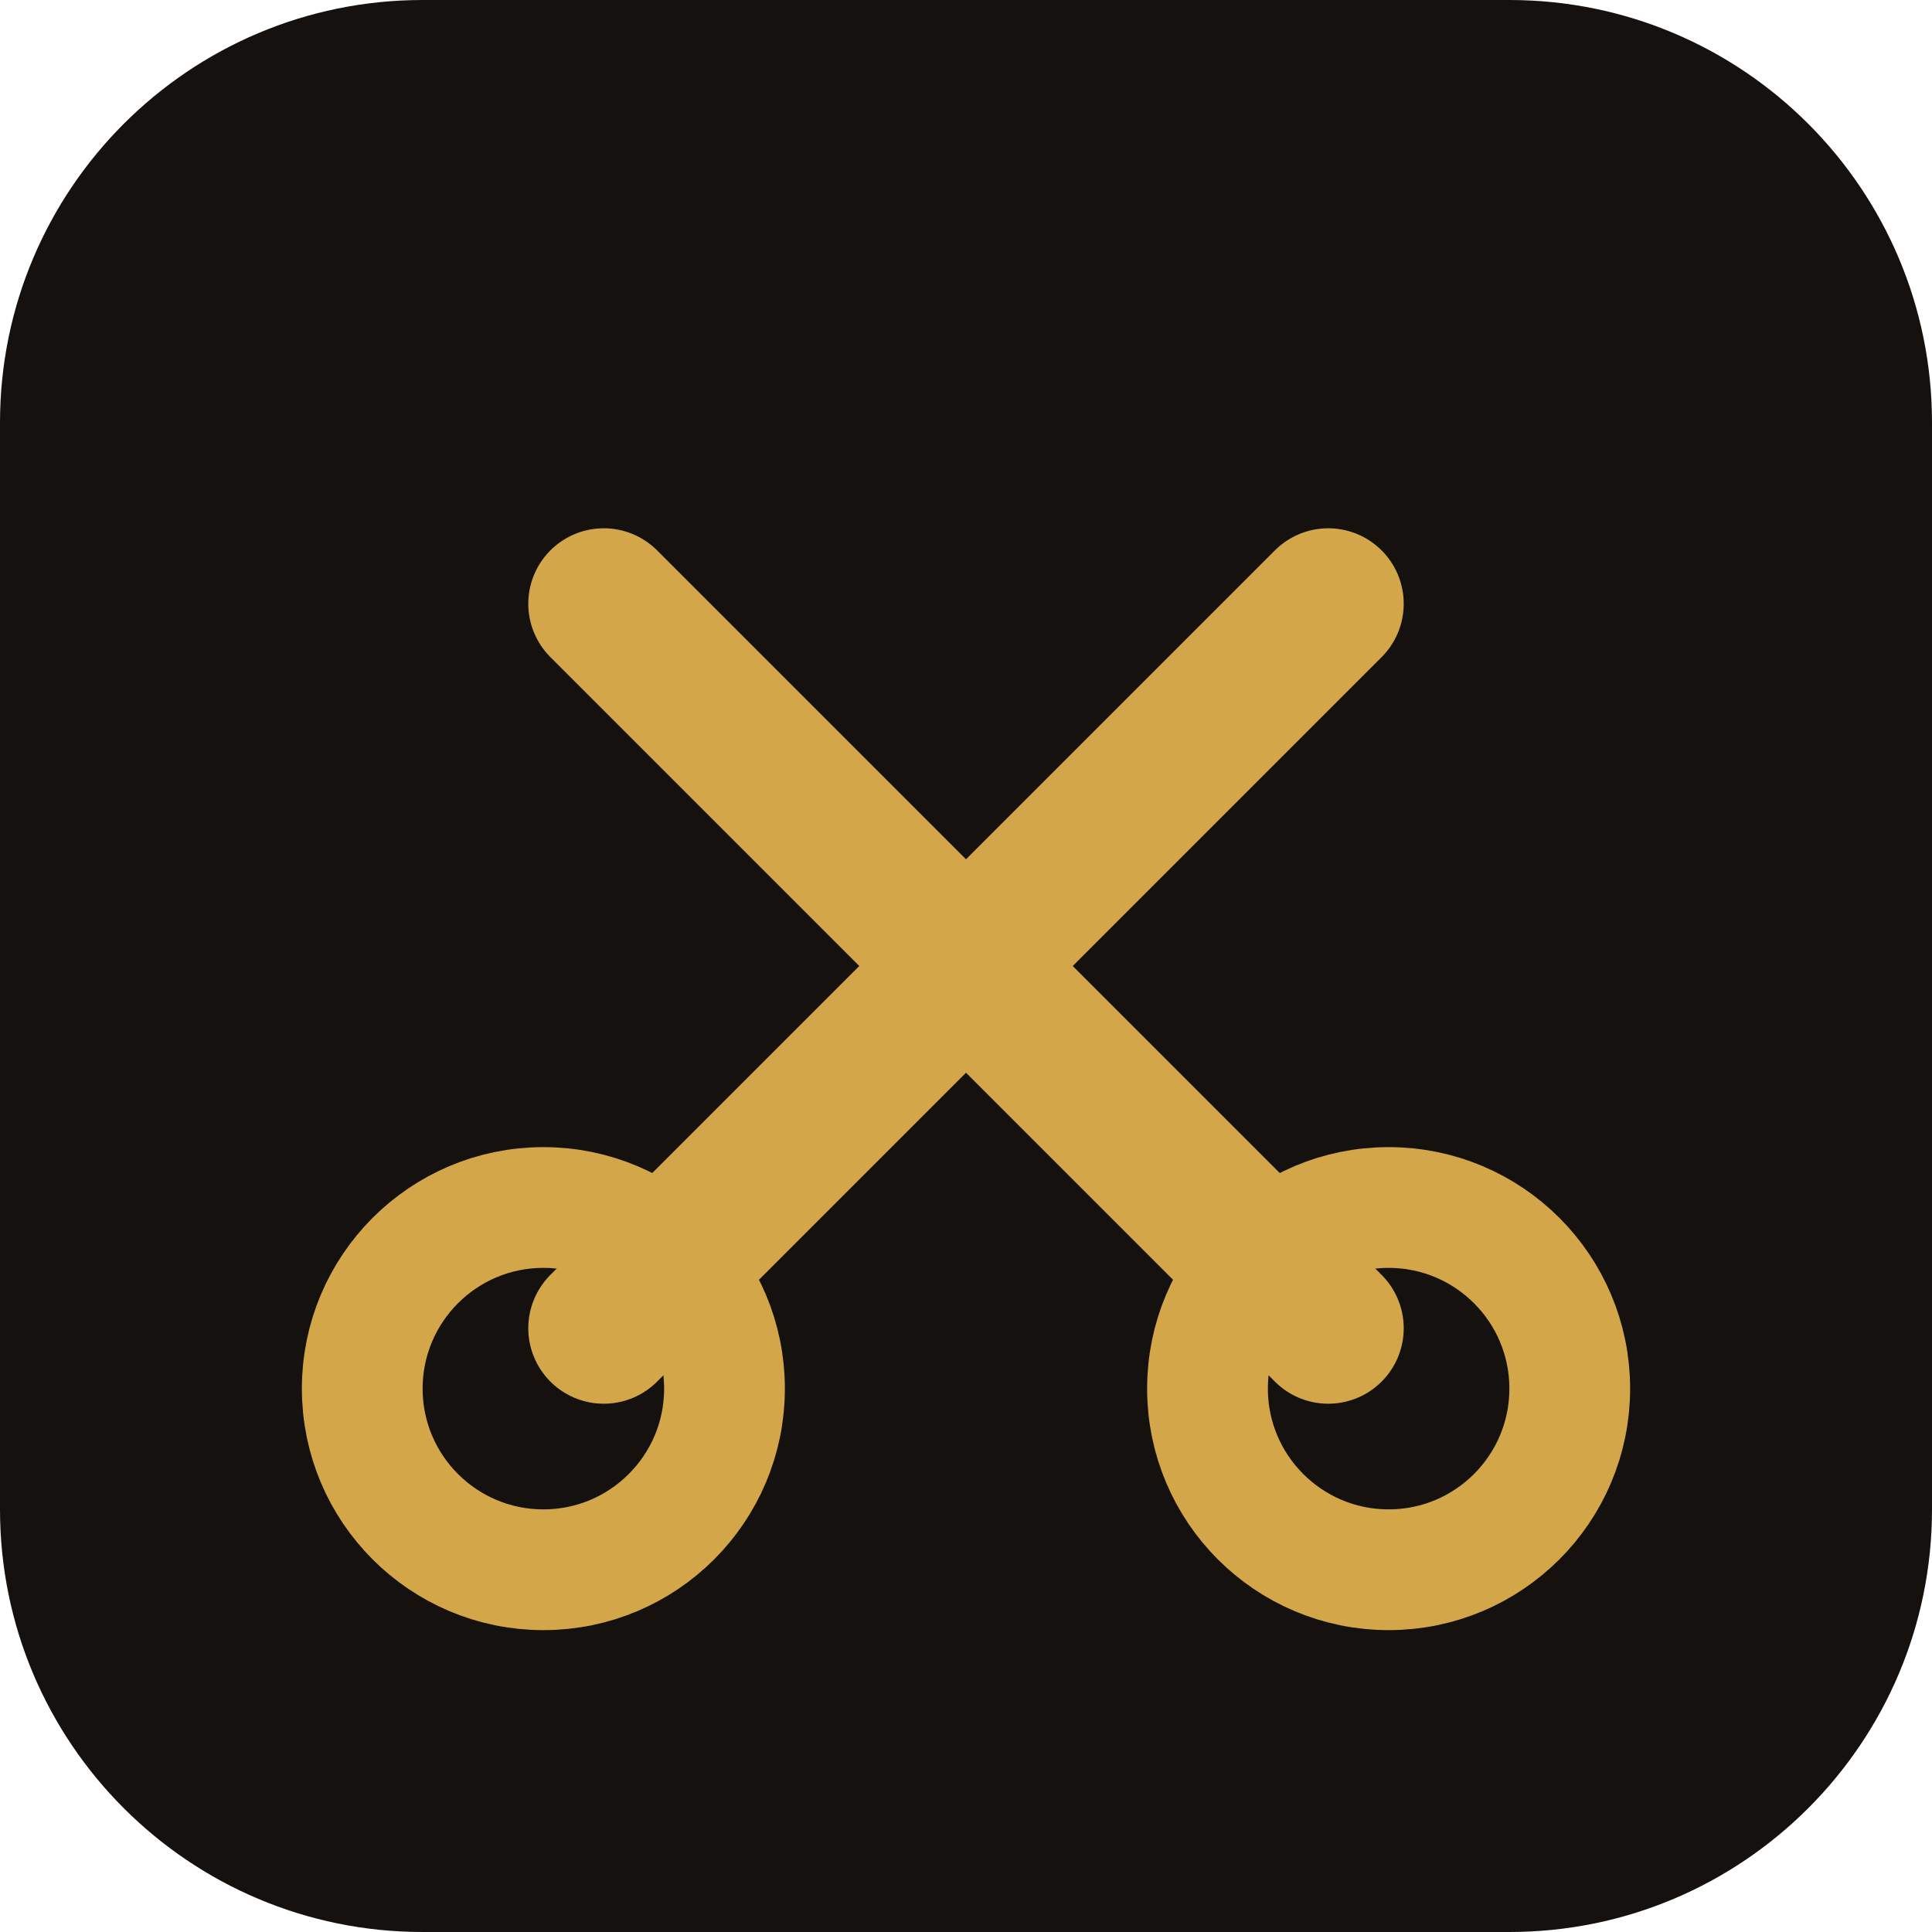
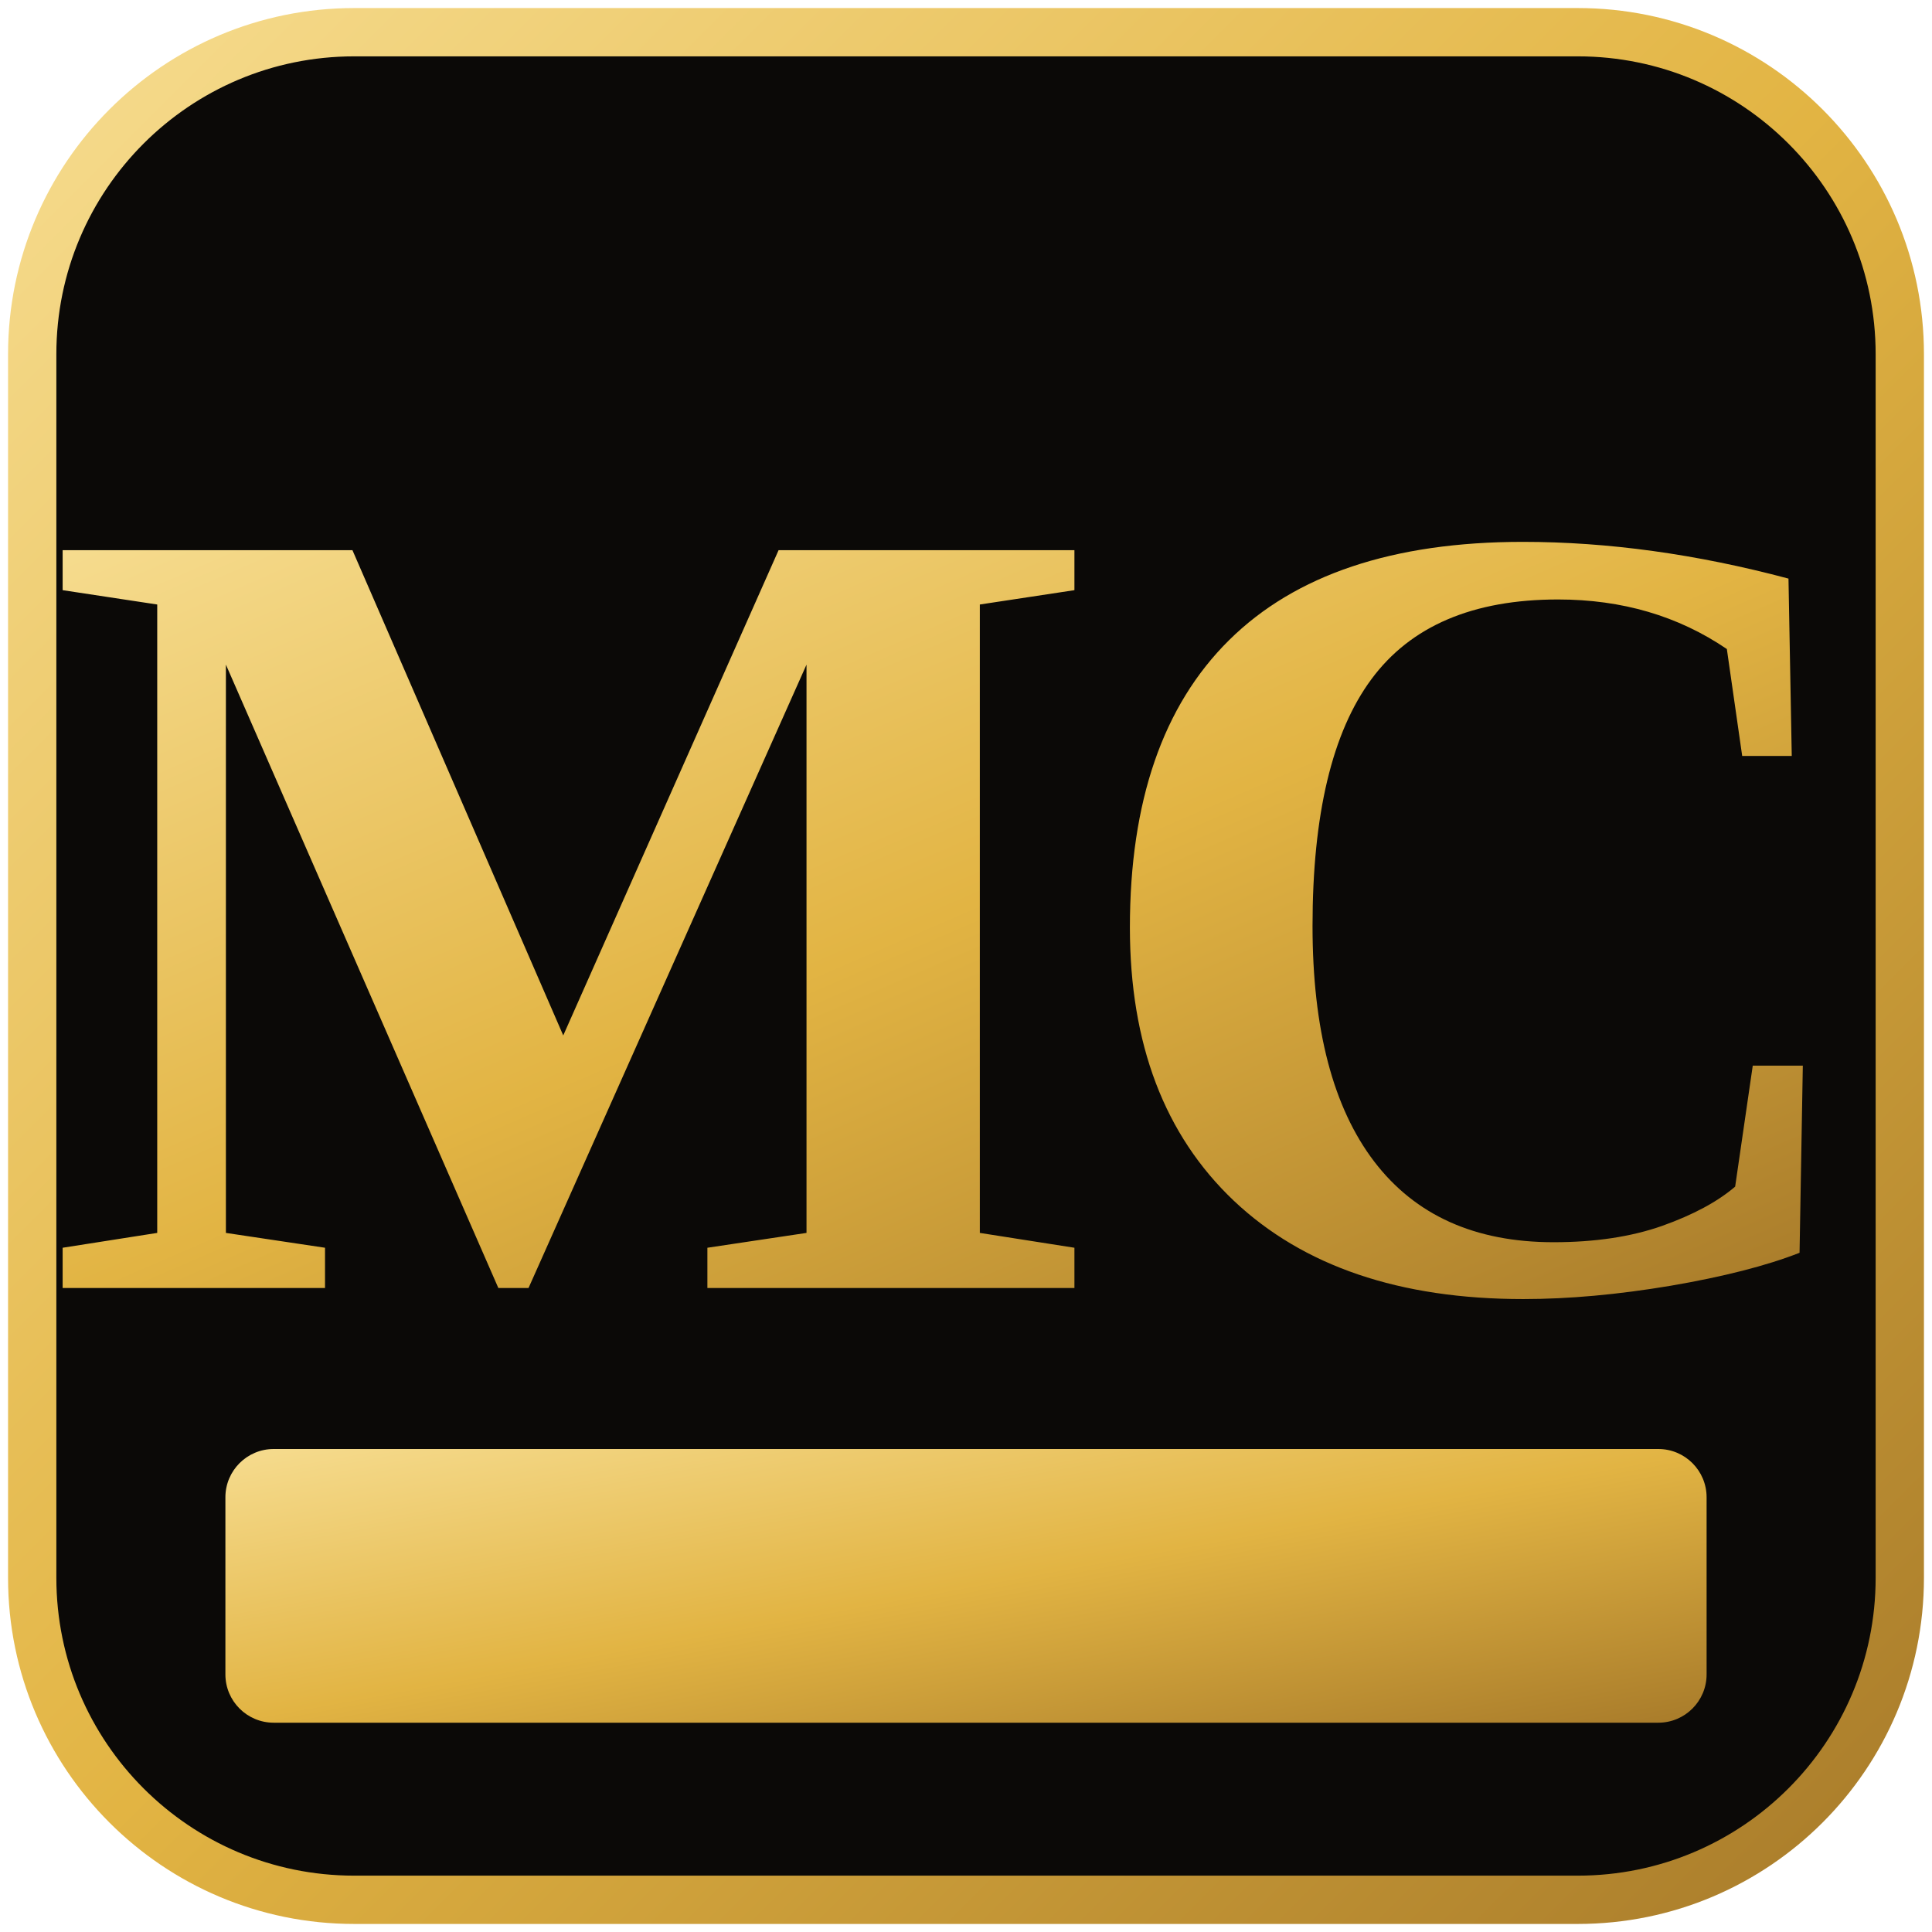
- <svg xmlns="http://www.w3.org/2000/svg" viewBox="0 0 64 64">
-   <rect width="64" height="64" rx="14" fill="#14110f" />
-   <path d="M20 44 44 20M20 20l24 24" stroke="#d4a64a" stroke-width="5" stroke-linecap="round" />
-   <circle cx="18" cy="46" r="6" fill="none" stroke="#d4a64a" stroke-width="4" />
-   <circle cx="46" cy="46" r="6" fill="none" stroke="#d4a64a" stroke-width="4" />
+ <svg xmlns="http://www.w3.org/2000/svg" viewBox="0 0 120 120">
+   <defs>
+     <linearGradient id="g" x1="0" y1="0" x2="1" y2="1">
+       <stop offset="0" stop-color="#f6dc8f" />
+       <stop offset=".5" stop-color="#e2b443" />
+       <stop offset="1" stop-color="#a87b2a" />
+     </linearGradient>
+   </defs>
+   <rect x="2" y="2" width="116" height="116" rx="20" fill="#0b0907" stroke="url(#g)" stroke-width="3" />
+   <text x="60" y="80" text-anchor="middle" font-family="Georgia,'Times New Roman',serif" font-weight="700" font-size="70" fill="url(#g)" letter-spacing="-2">MC</text>
+   <rect x="14" y="90" width="92" height="17" rx="3" fill="url(#g)" />
</svg>
